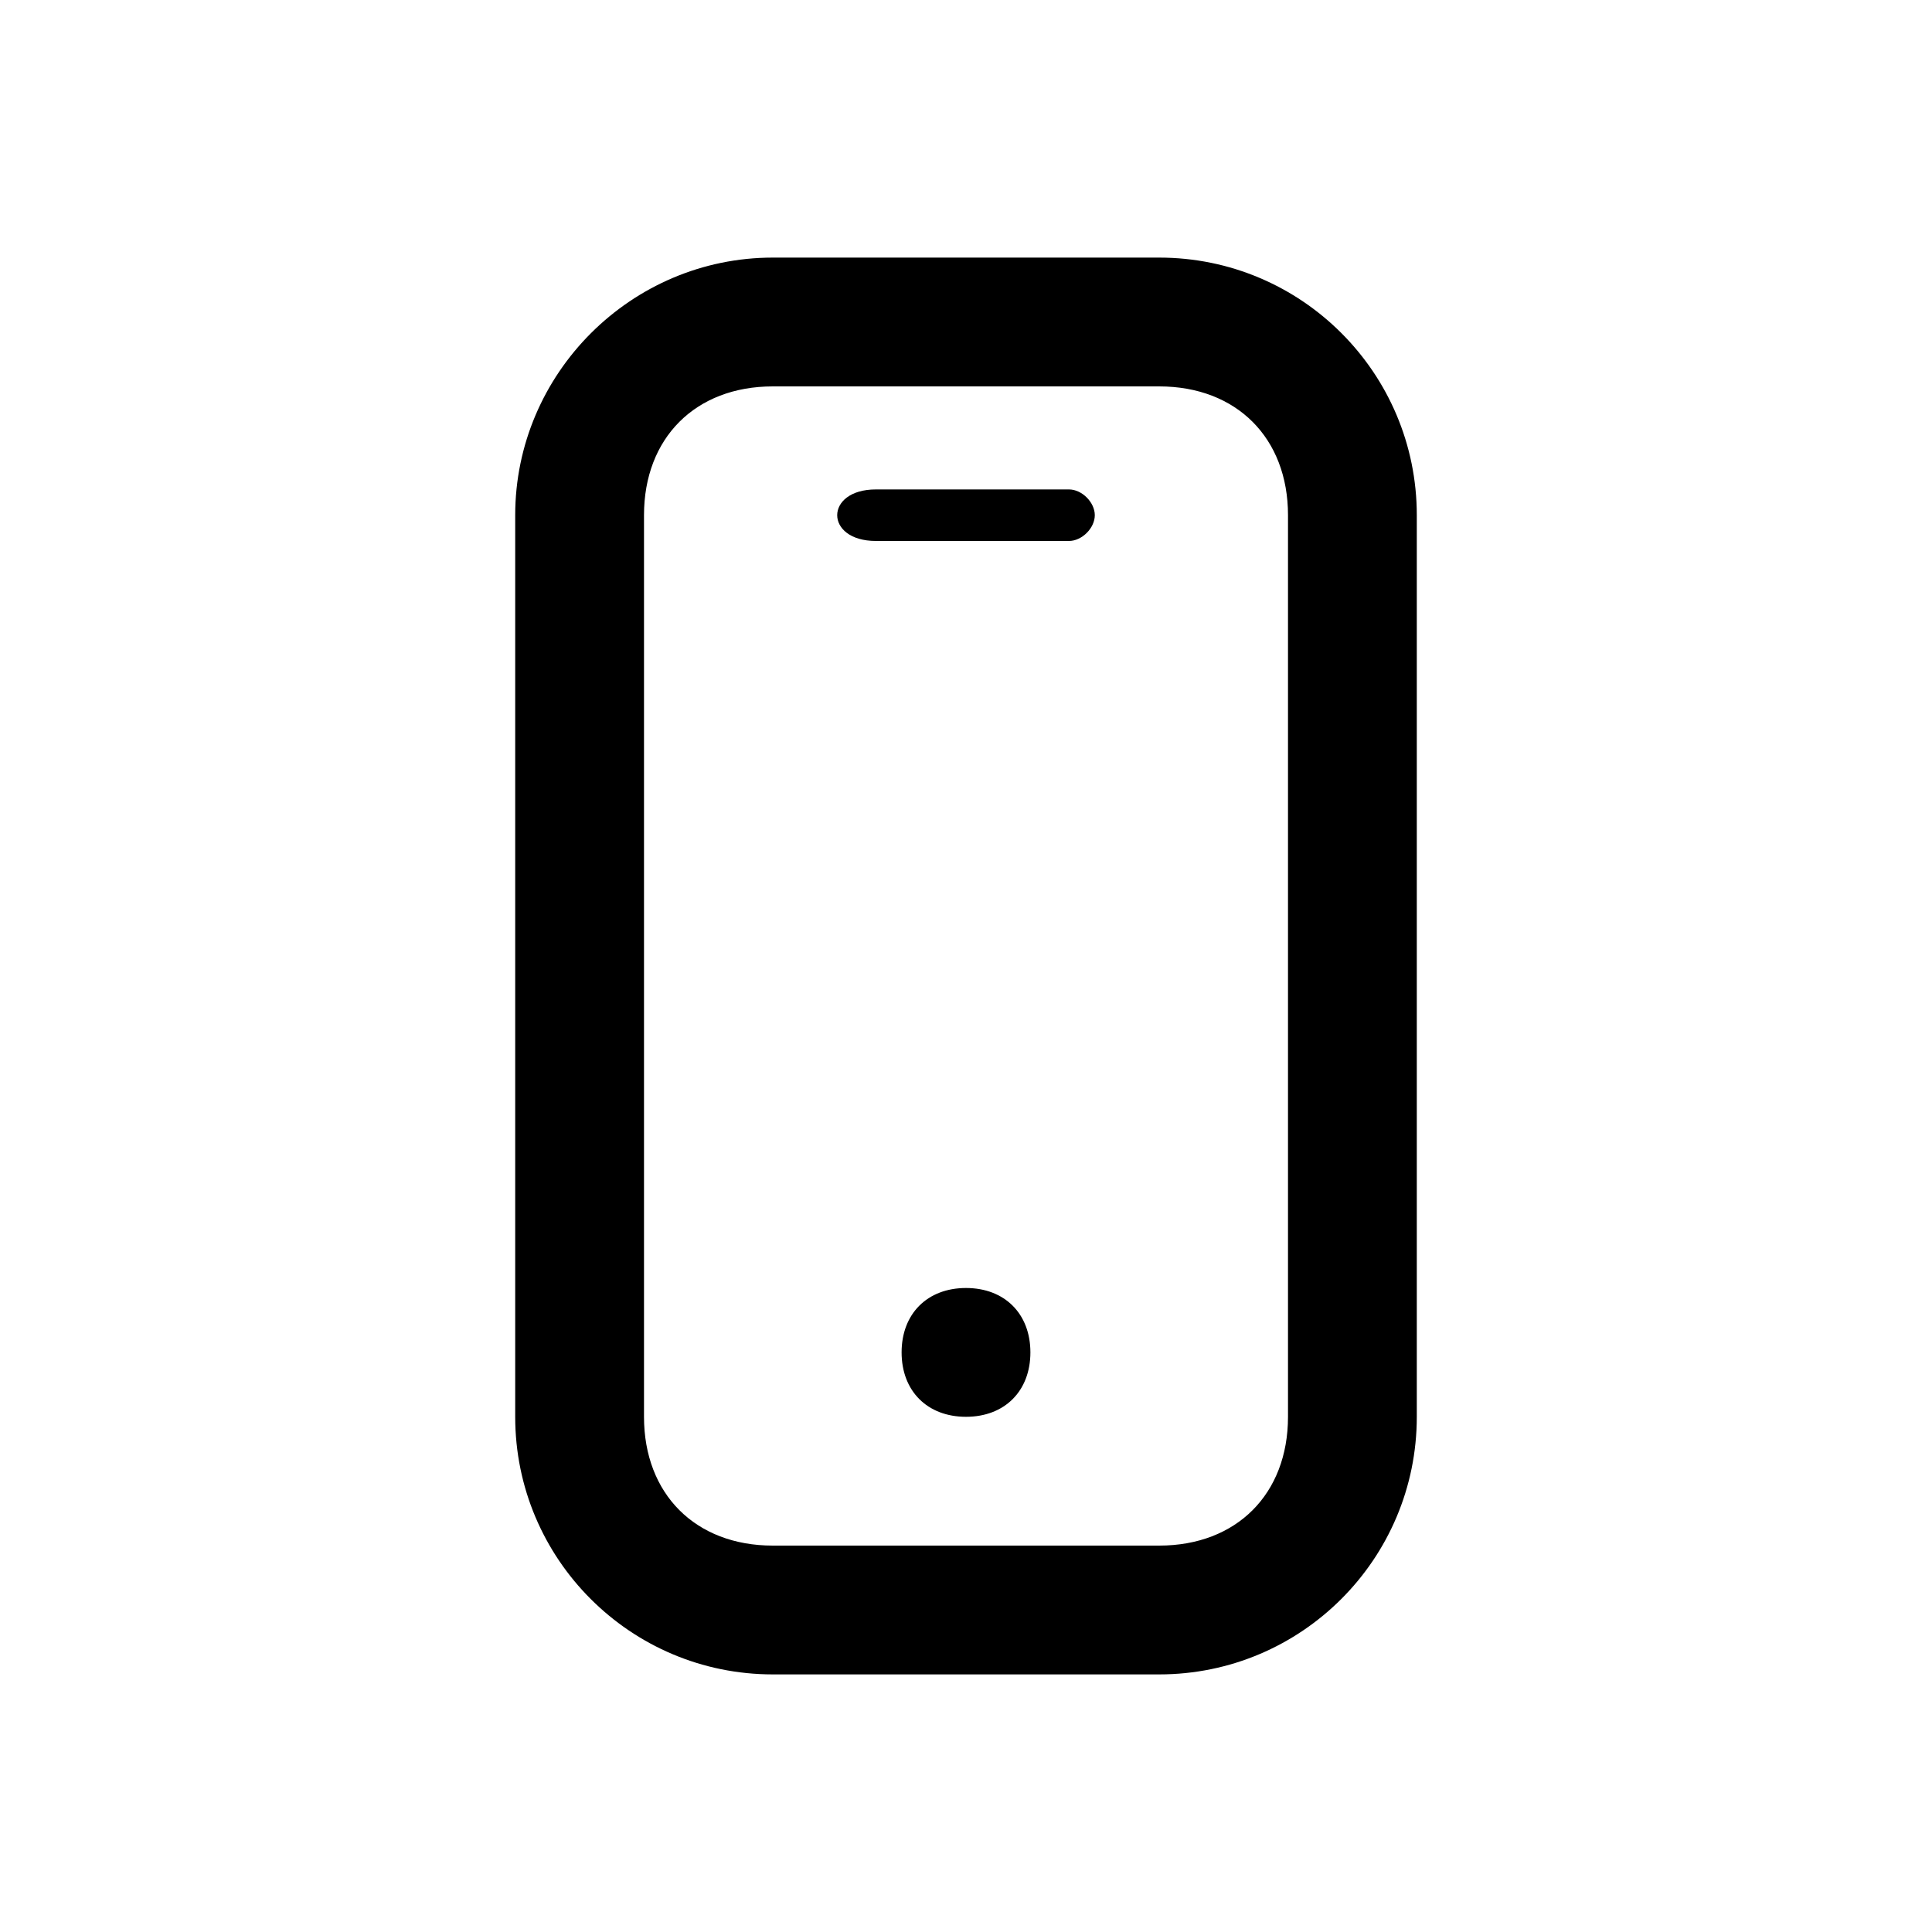
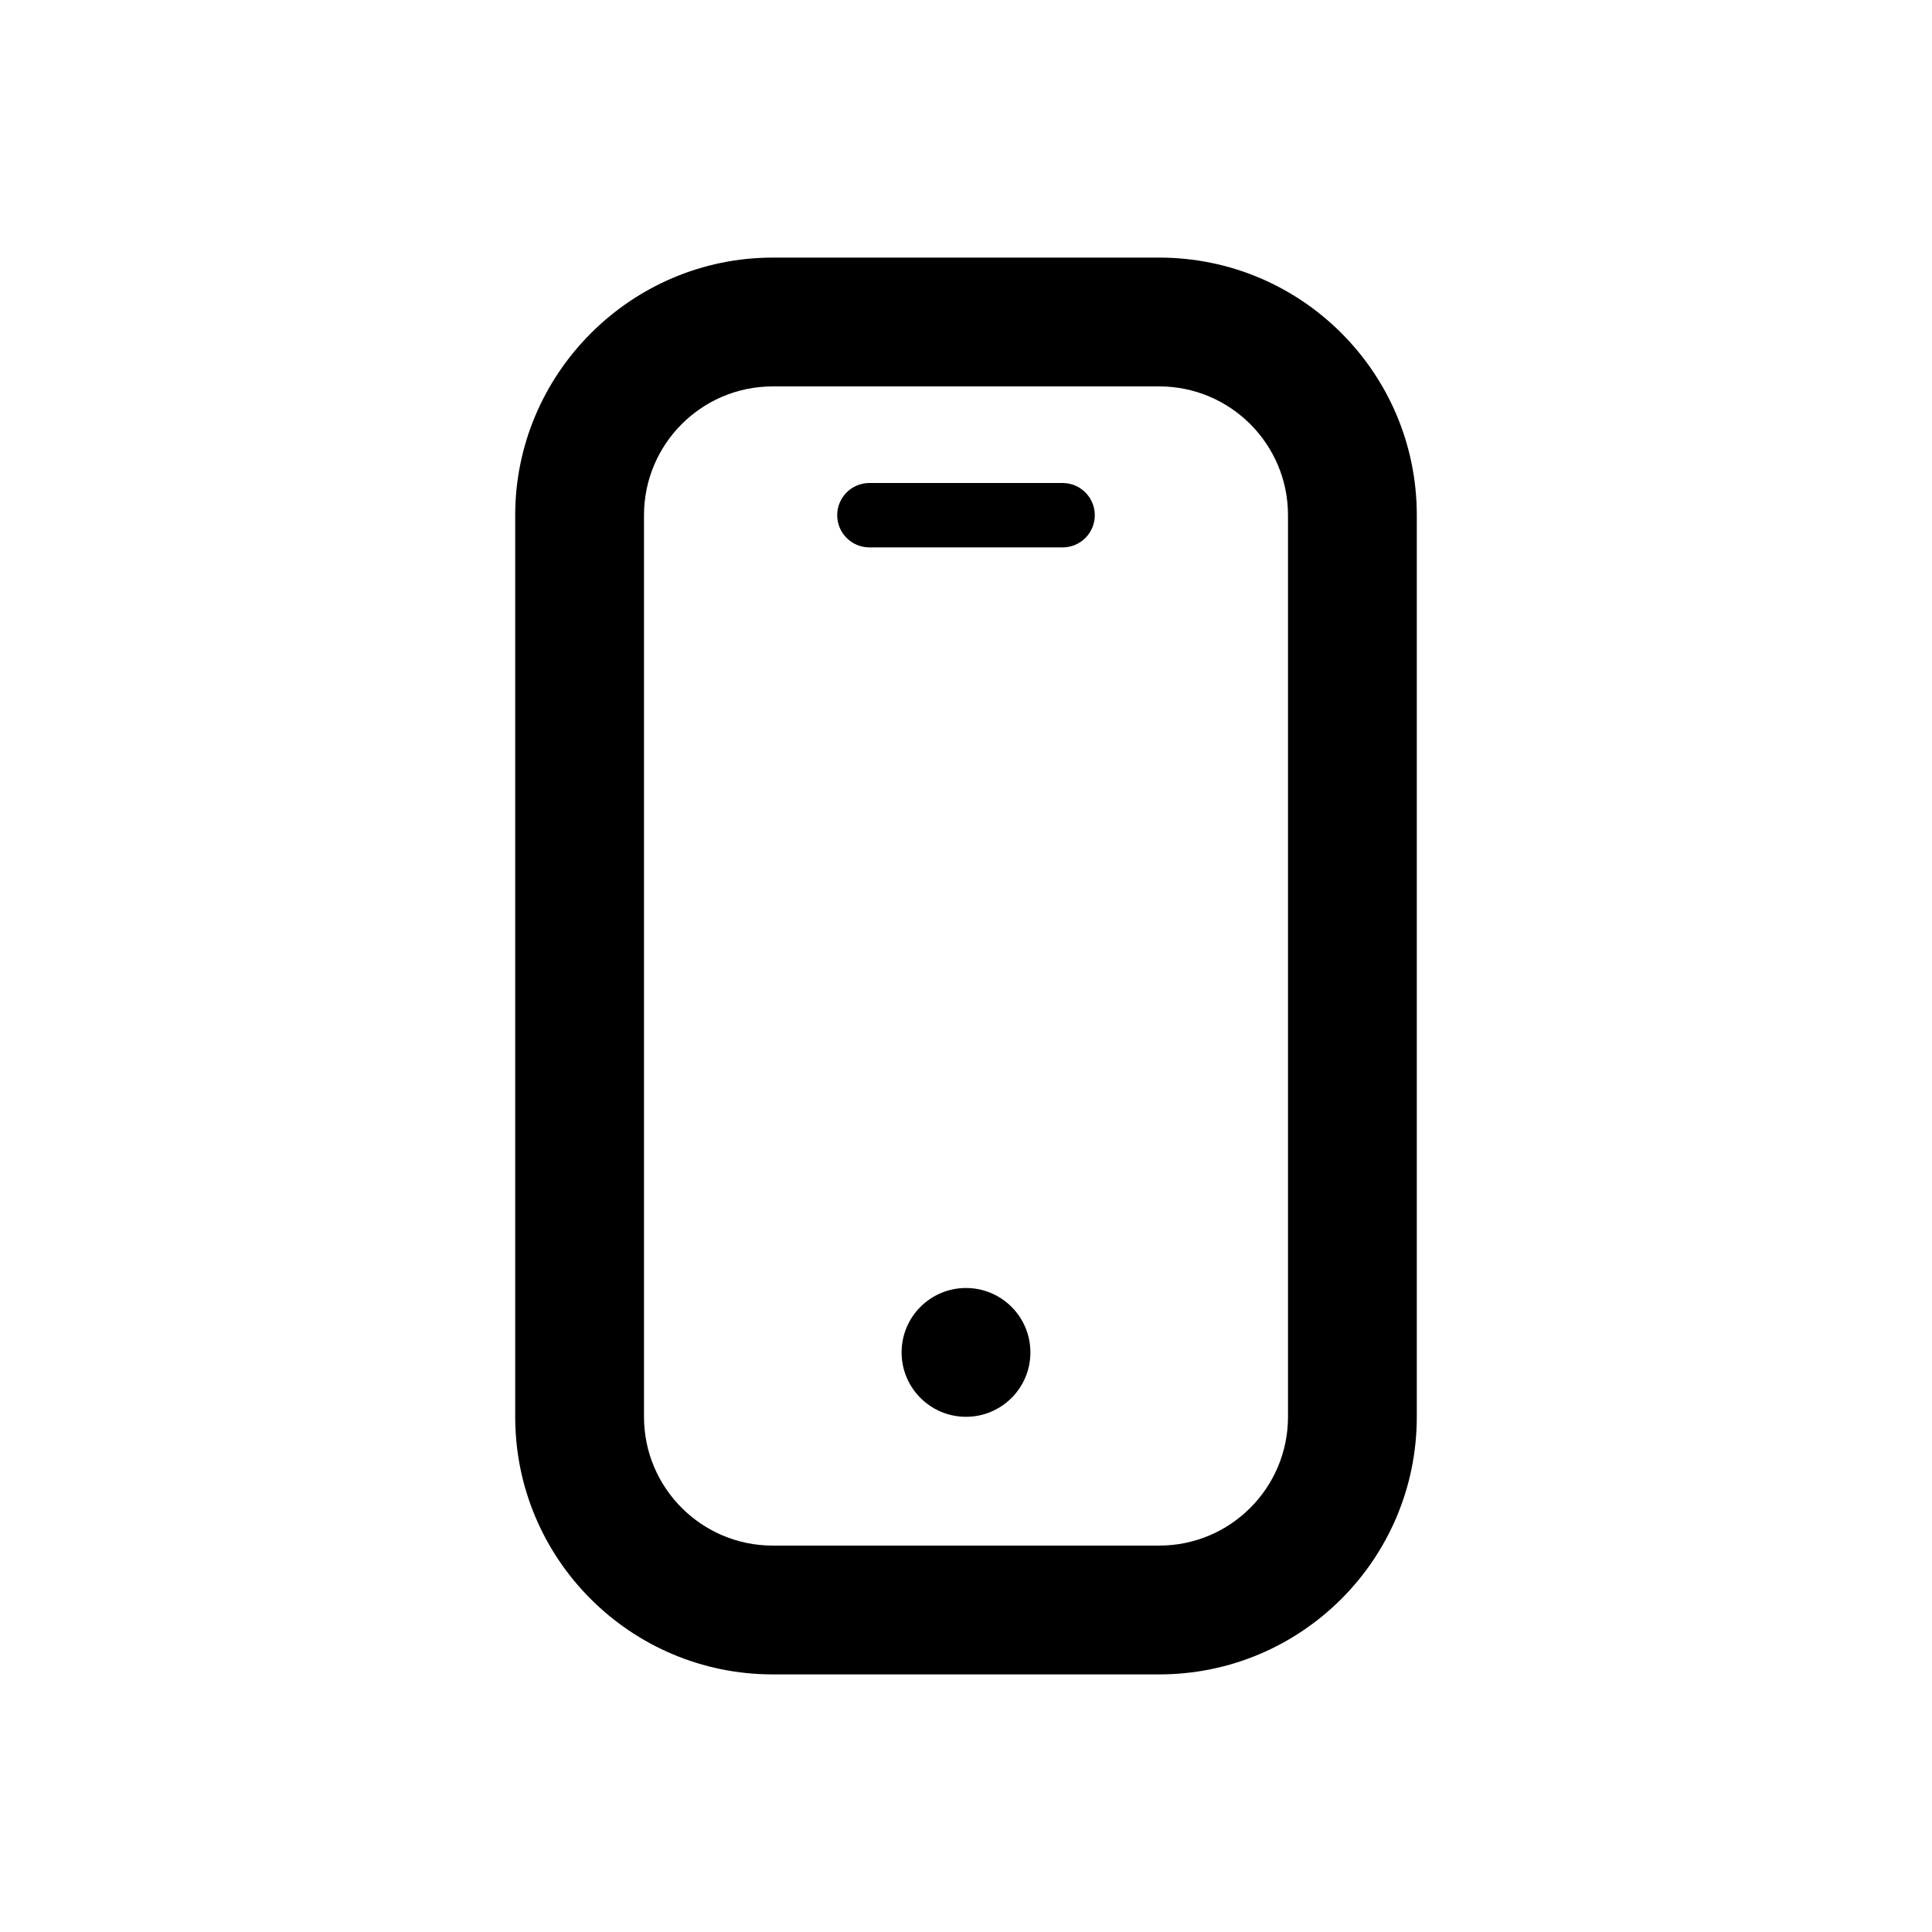
<svg xmlns="http://www.w3.org/2000/svg" viewBox="0 0 15 15">
-   <path d="M4 4c0-1.1.9-2 2-2h3a2 2 0 0 1 2 2v7a2 2 0 0 1-2 2H6a2 2 0 0 1-2-2V4zm1 0v7c0 .6.4 1 1 1h3c.6 0 1-.4 1-1V4c0-.6-.4-1-1-1H6c-.6 0-1 .4-1 1zm2.5 7c-.3 0-.5-.2-.5-.5s.2-.5.5-.5.5.2.5.5-.2.5-.5.5zm-.7-7.2h1.5c.1 0 .2.1.2.2s-.1.2-.2.2H6.8c-.2 0-.3-.1-.3-.2s.1-.2.3-.2z" />
+   <path d="M4 4c0-1.1.9-2 2-2h3a2 2 0 0 1 2 2v7a2 2 0 0 1-2 2H6a2 2 0 0 1-2-2V4zm1 0v7a1 1 0 0 0 1 1h3a1 1 0 0 0 1-1V4a1 1 0 0 0-1-1H6a1 1 0 0 0-1 1zm2.5 7a.5.5 0 1 1 0-1 .5.5 0 0 1 0 1zm-.75-7.25h1.5a.25.25 0 0 1 0 .5h-1.5a.25.25 0 0 1 0-.5z" />
</svg>
